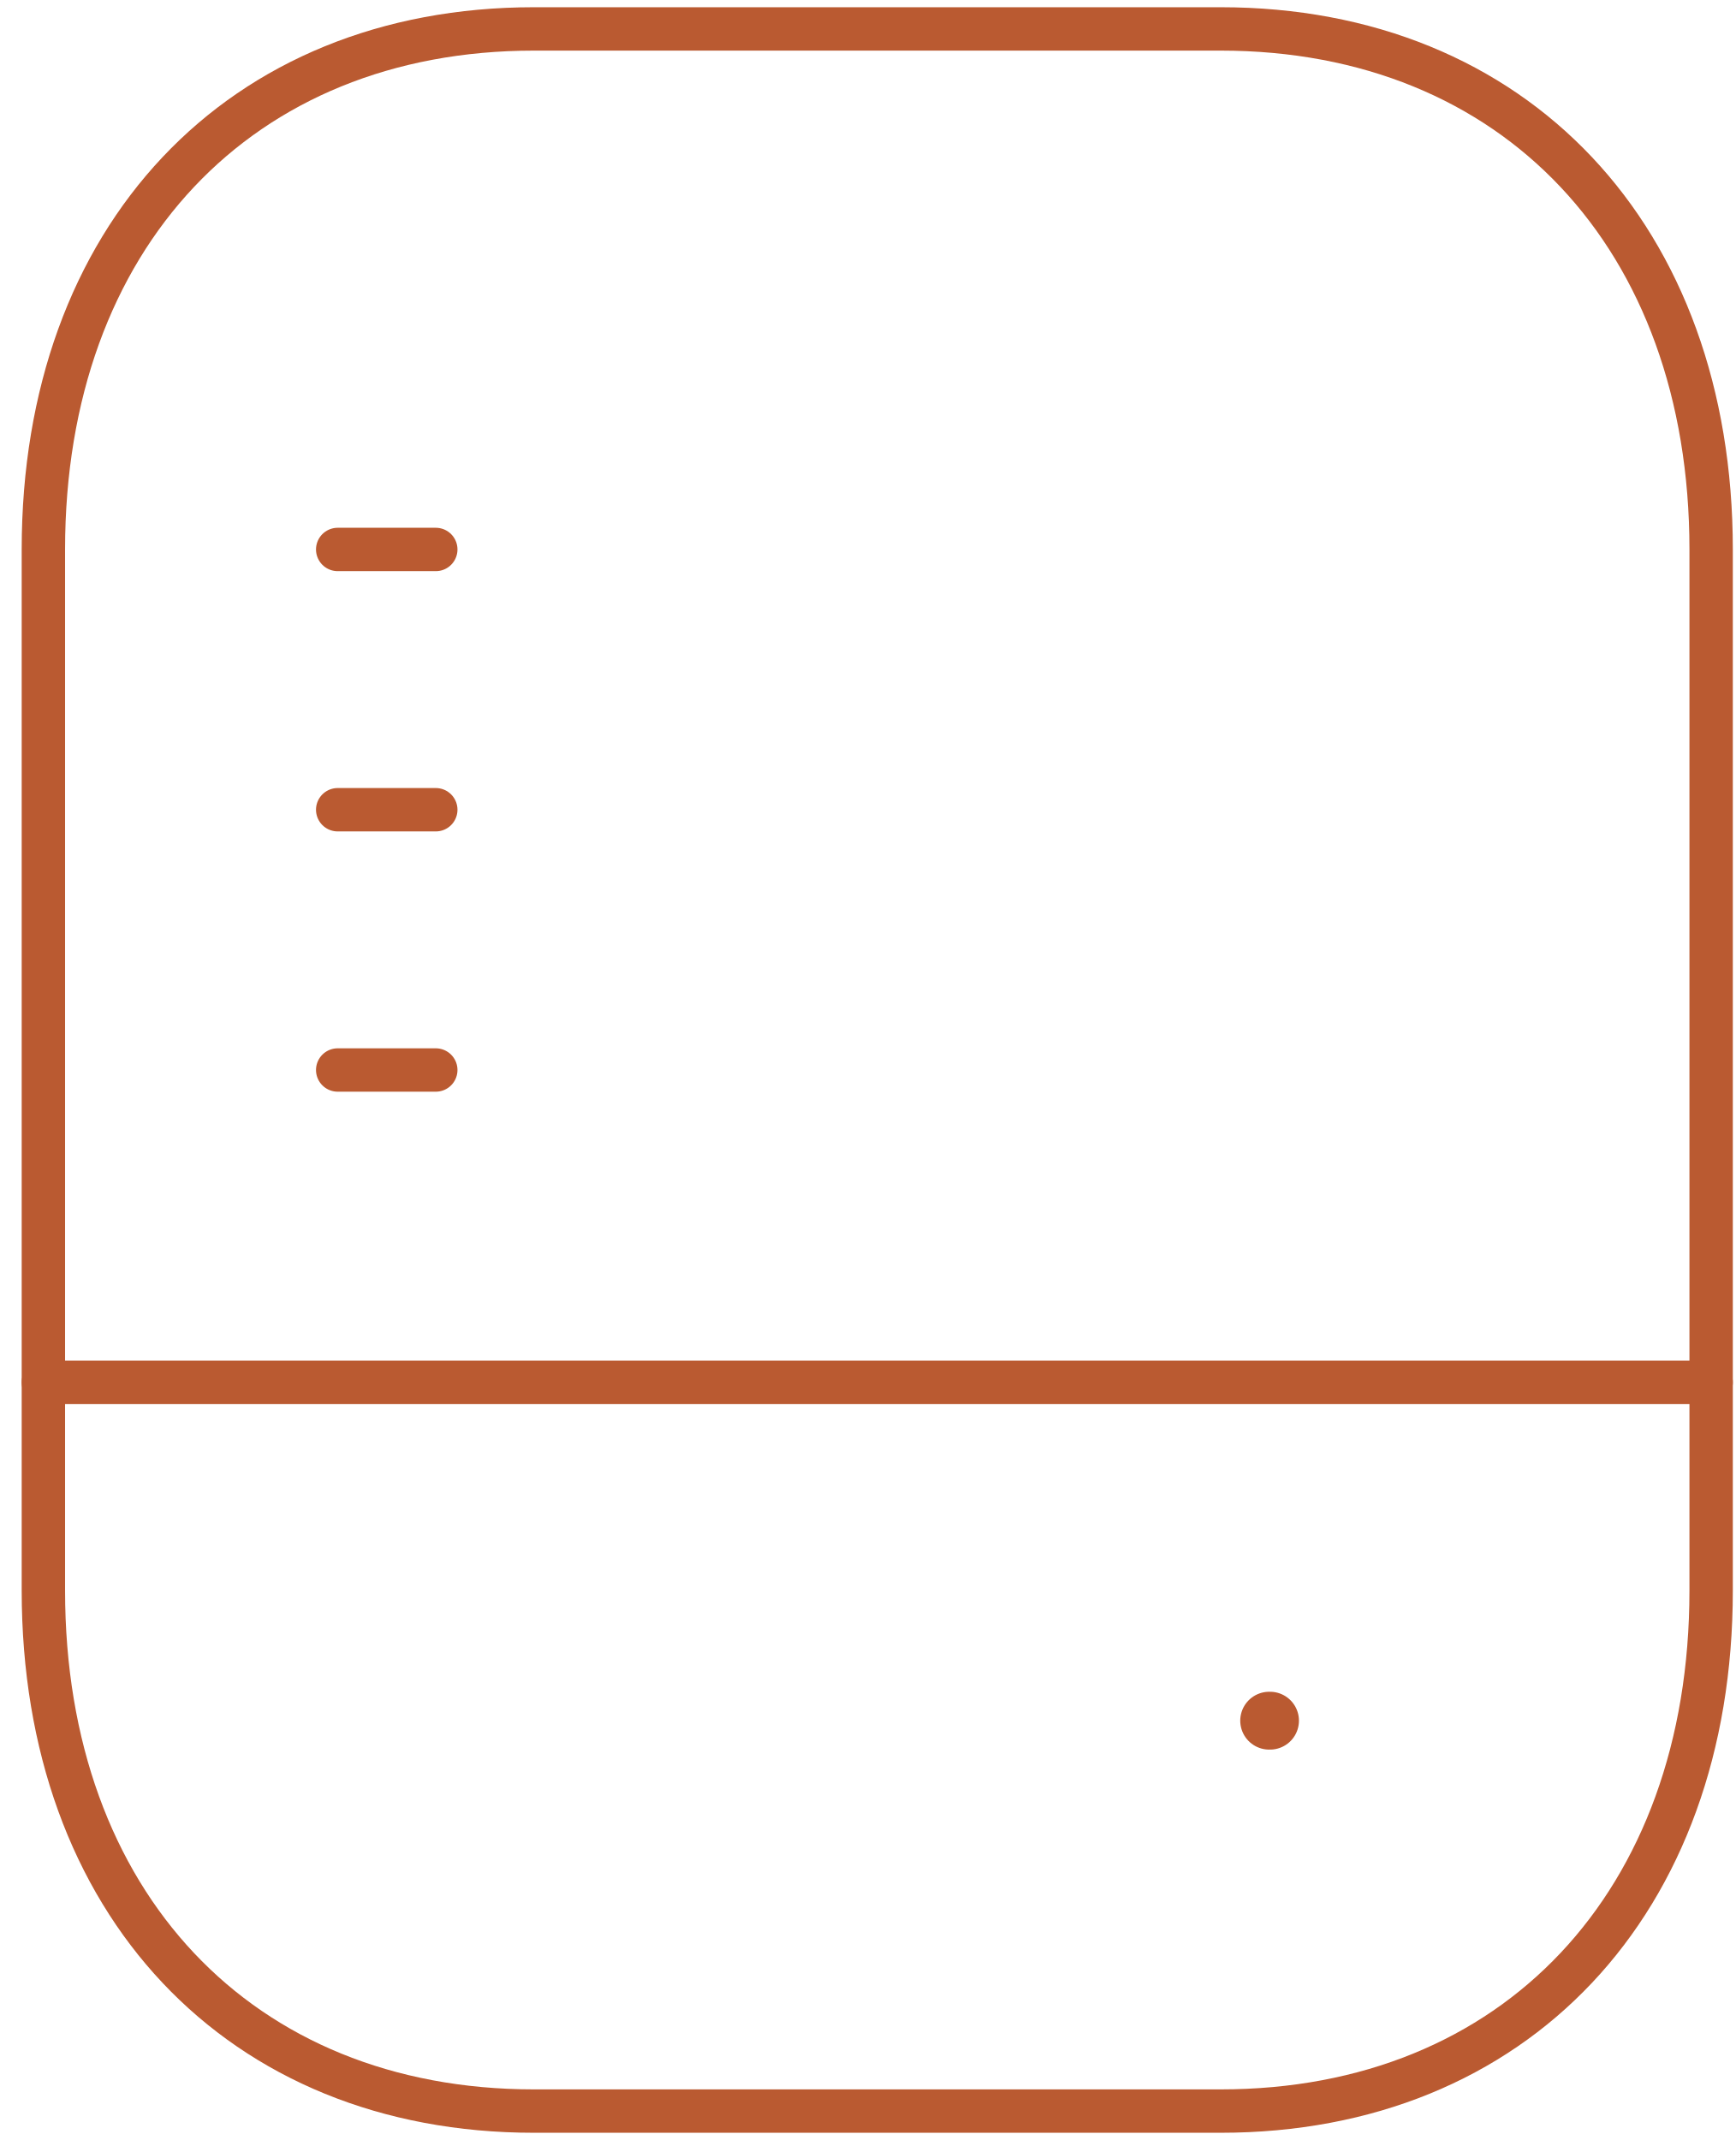
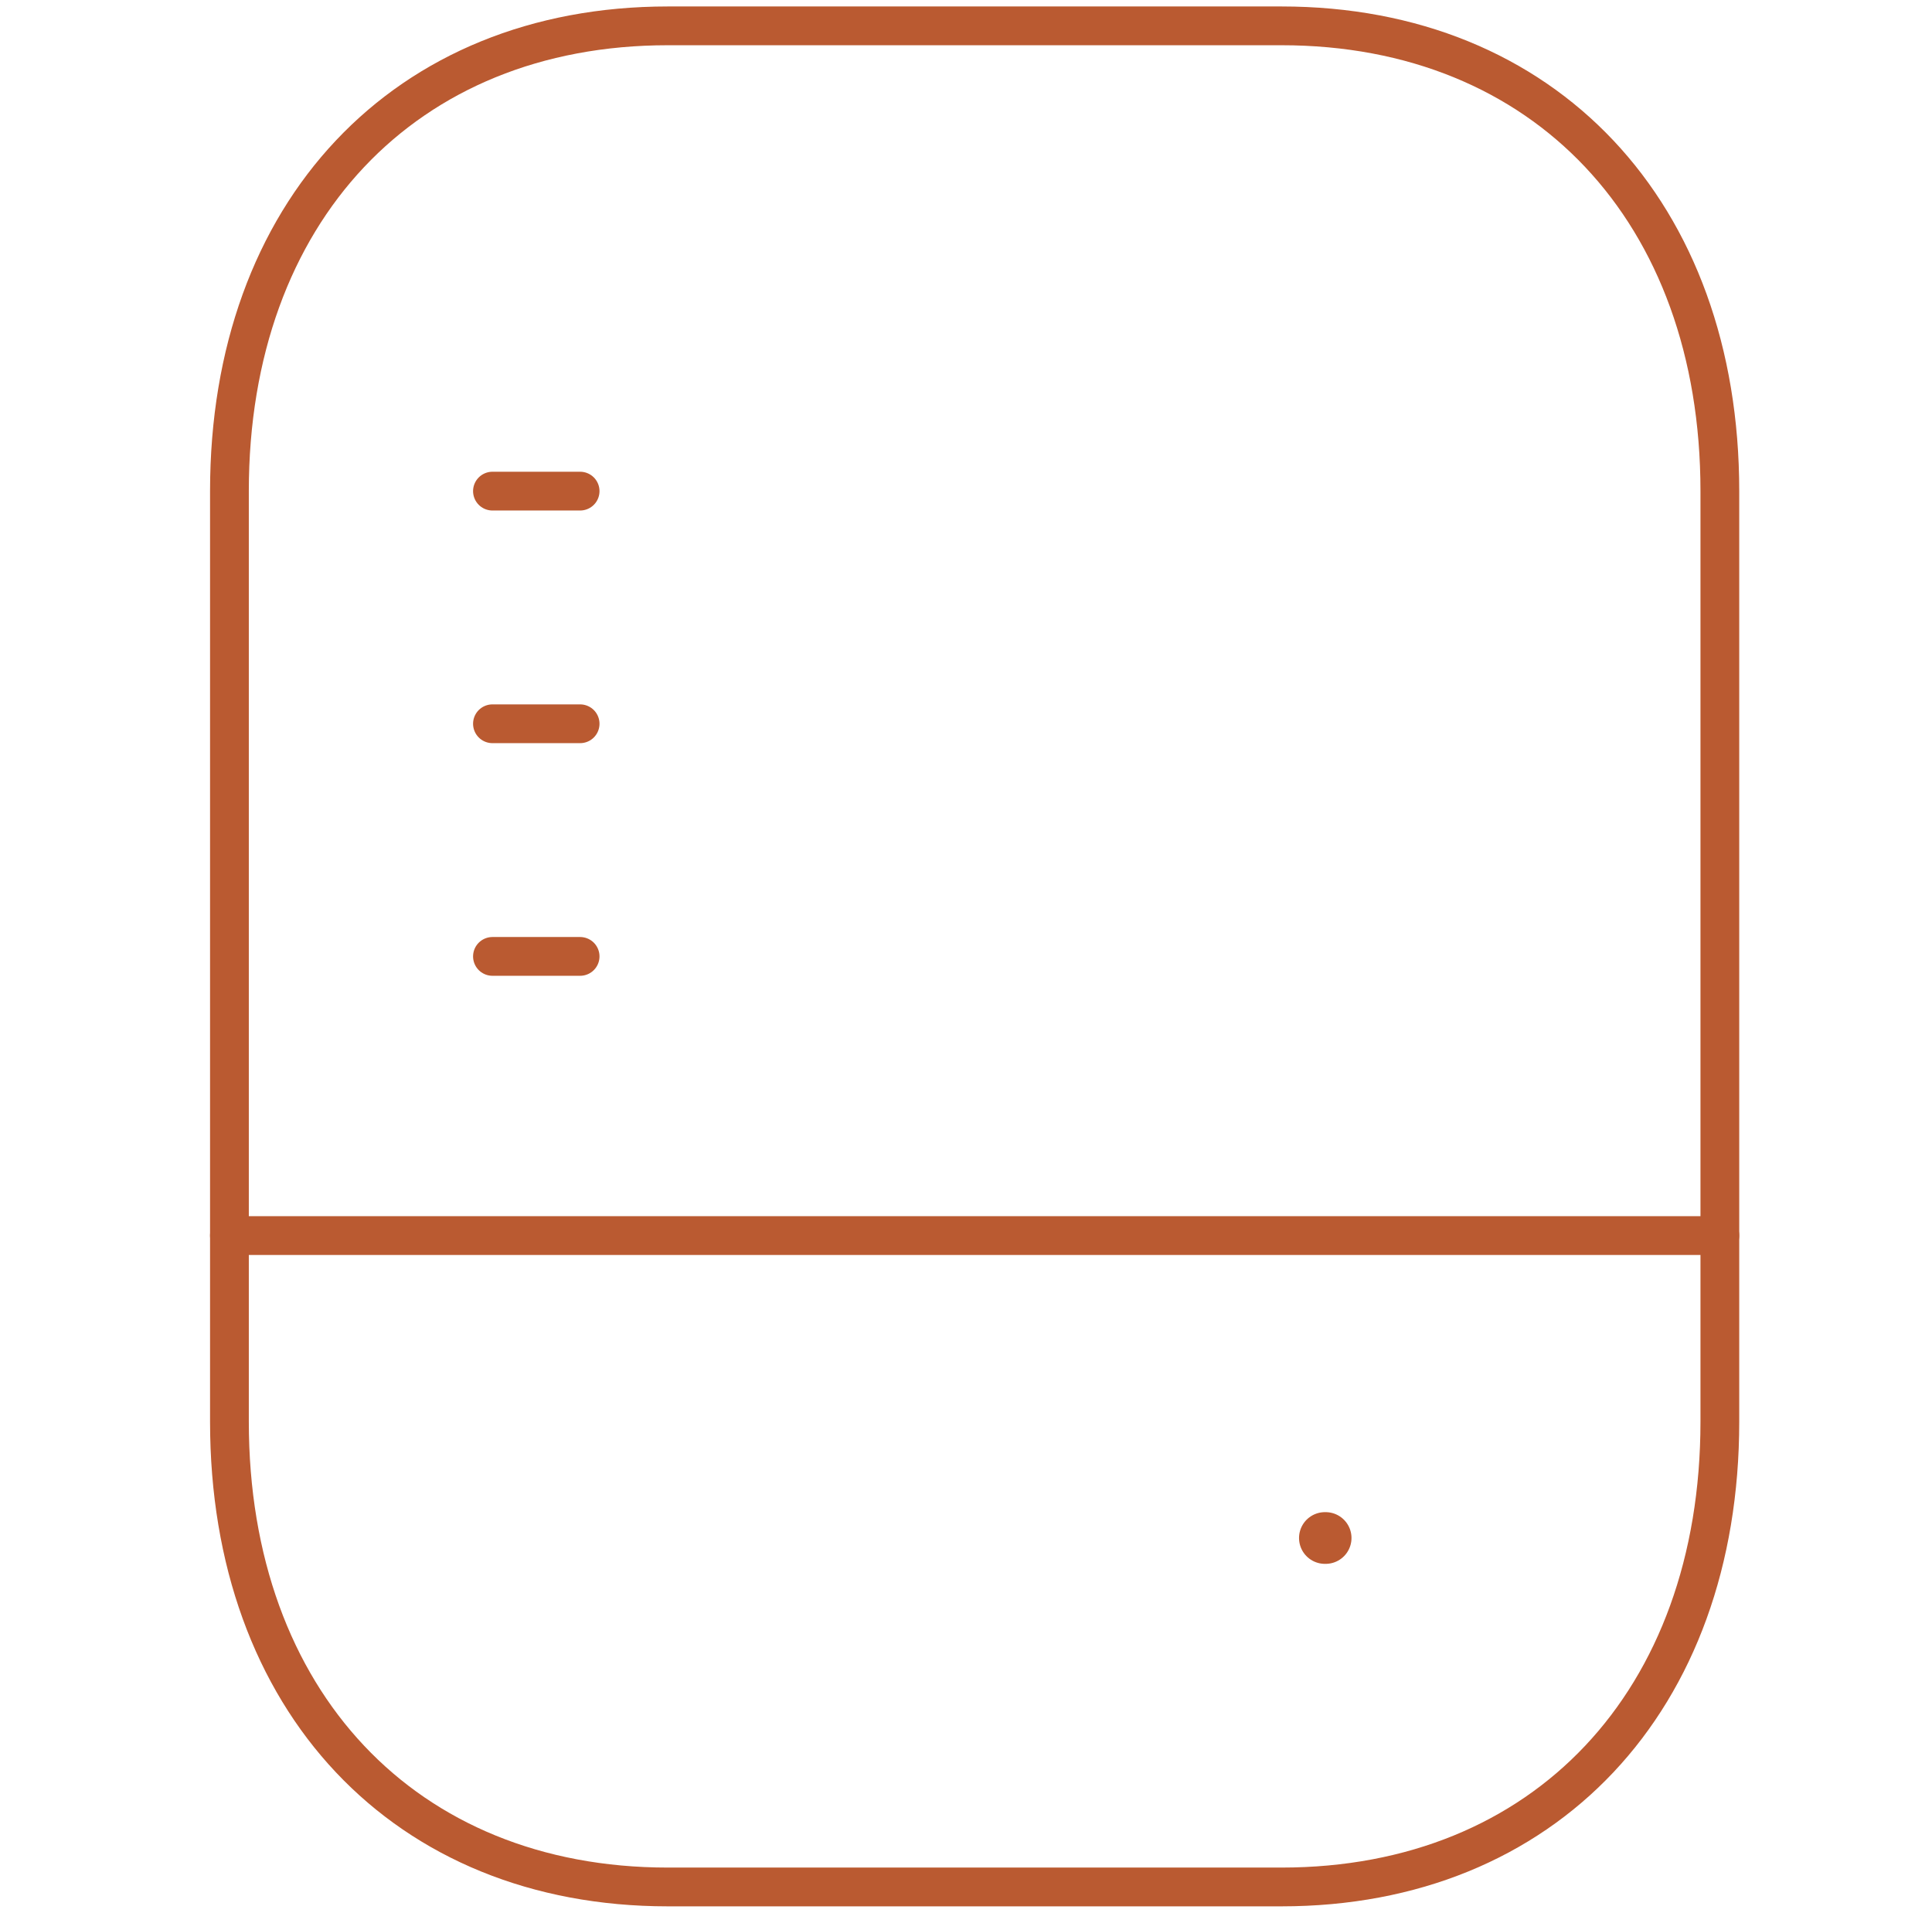
- <svg xmlns="http://www.w3.org/2000/svg" width="60" height="74" viewBox="0 0 60 74" fill="none">
+ <svg xmlns="http://www.w3.org/2000/svg" width="99" height="98" viewBox="0 0 60 74" fill="none">
  <path d="M42.208 73H18.462C8.285 73 1.5 65.8 1.5 55V19C1.5 8.2 8.285 1 18.462 1H42.208C52.385 1 59.169 8.2 59.169 19V55C59.169 65.8 52.385 73 42.208 73Z" stroke="#BA5A31" stroke-width="1.5" stroke-linecap="round" stroke-linejoin="round" />
  <path d="M1.5 47.8H59.169" stroke="#BA5A31" stroke-width="1.5" stroke-linecap="round" stroke-linejoin="round" />
  <path d="M11.677 37H15.069" stroke="#BA5A31" stroke-width="1.5" stroke-linecap="round" stroke-linejoin="round" />
  <path d="M11.677 28H15.069" stroke="#BA5A31" stroke-width="1.5" stroke-linecap="round" stroke-linejoin="round" />
  <path d="M11.677 19H15.069" stroke="#BA5A31" stroke-width="1.5" stroke-linecap="round" stroke-linejoin="round" />
  <path d="M43.886 59.5H43.916" stroke="#BA5A31" stroke-width="2" stroke-linecap="round" stroke-linejoin="round" />
</svg>
